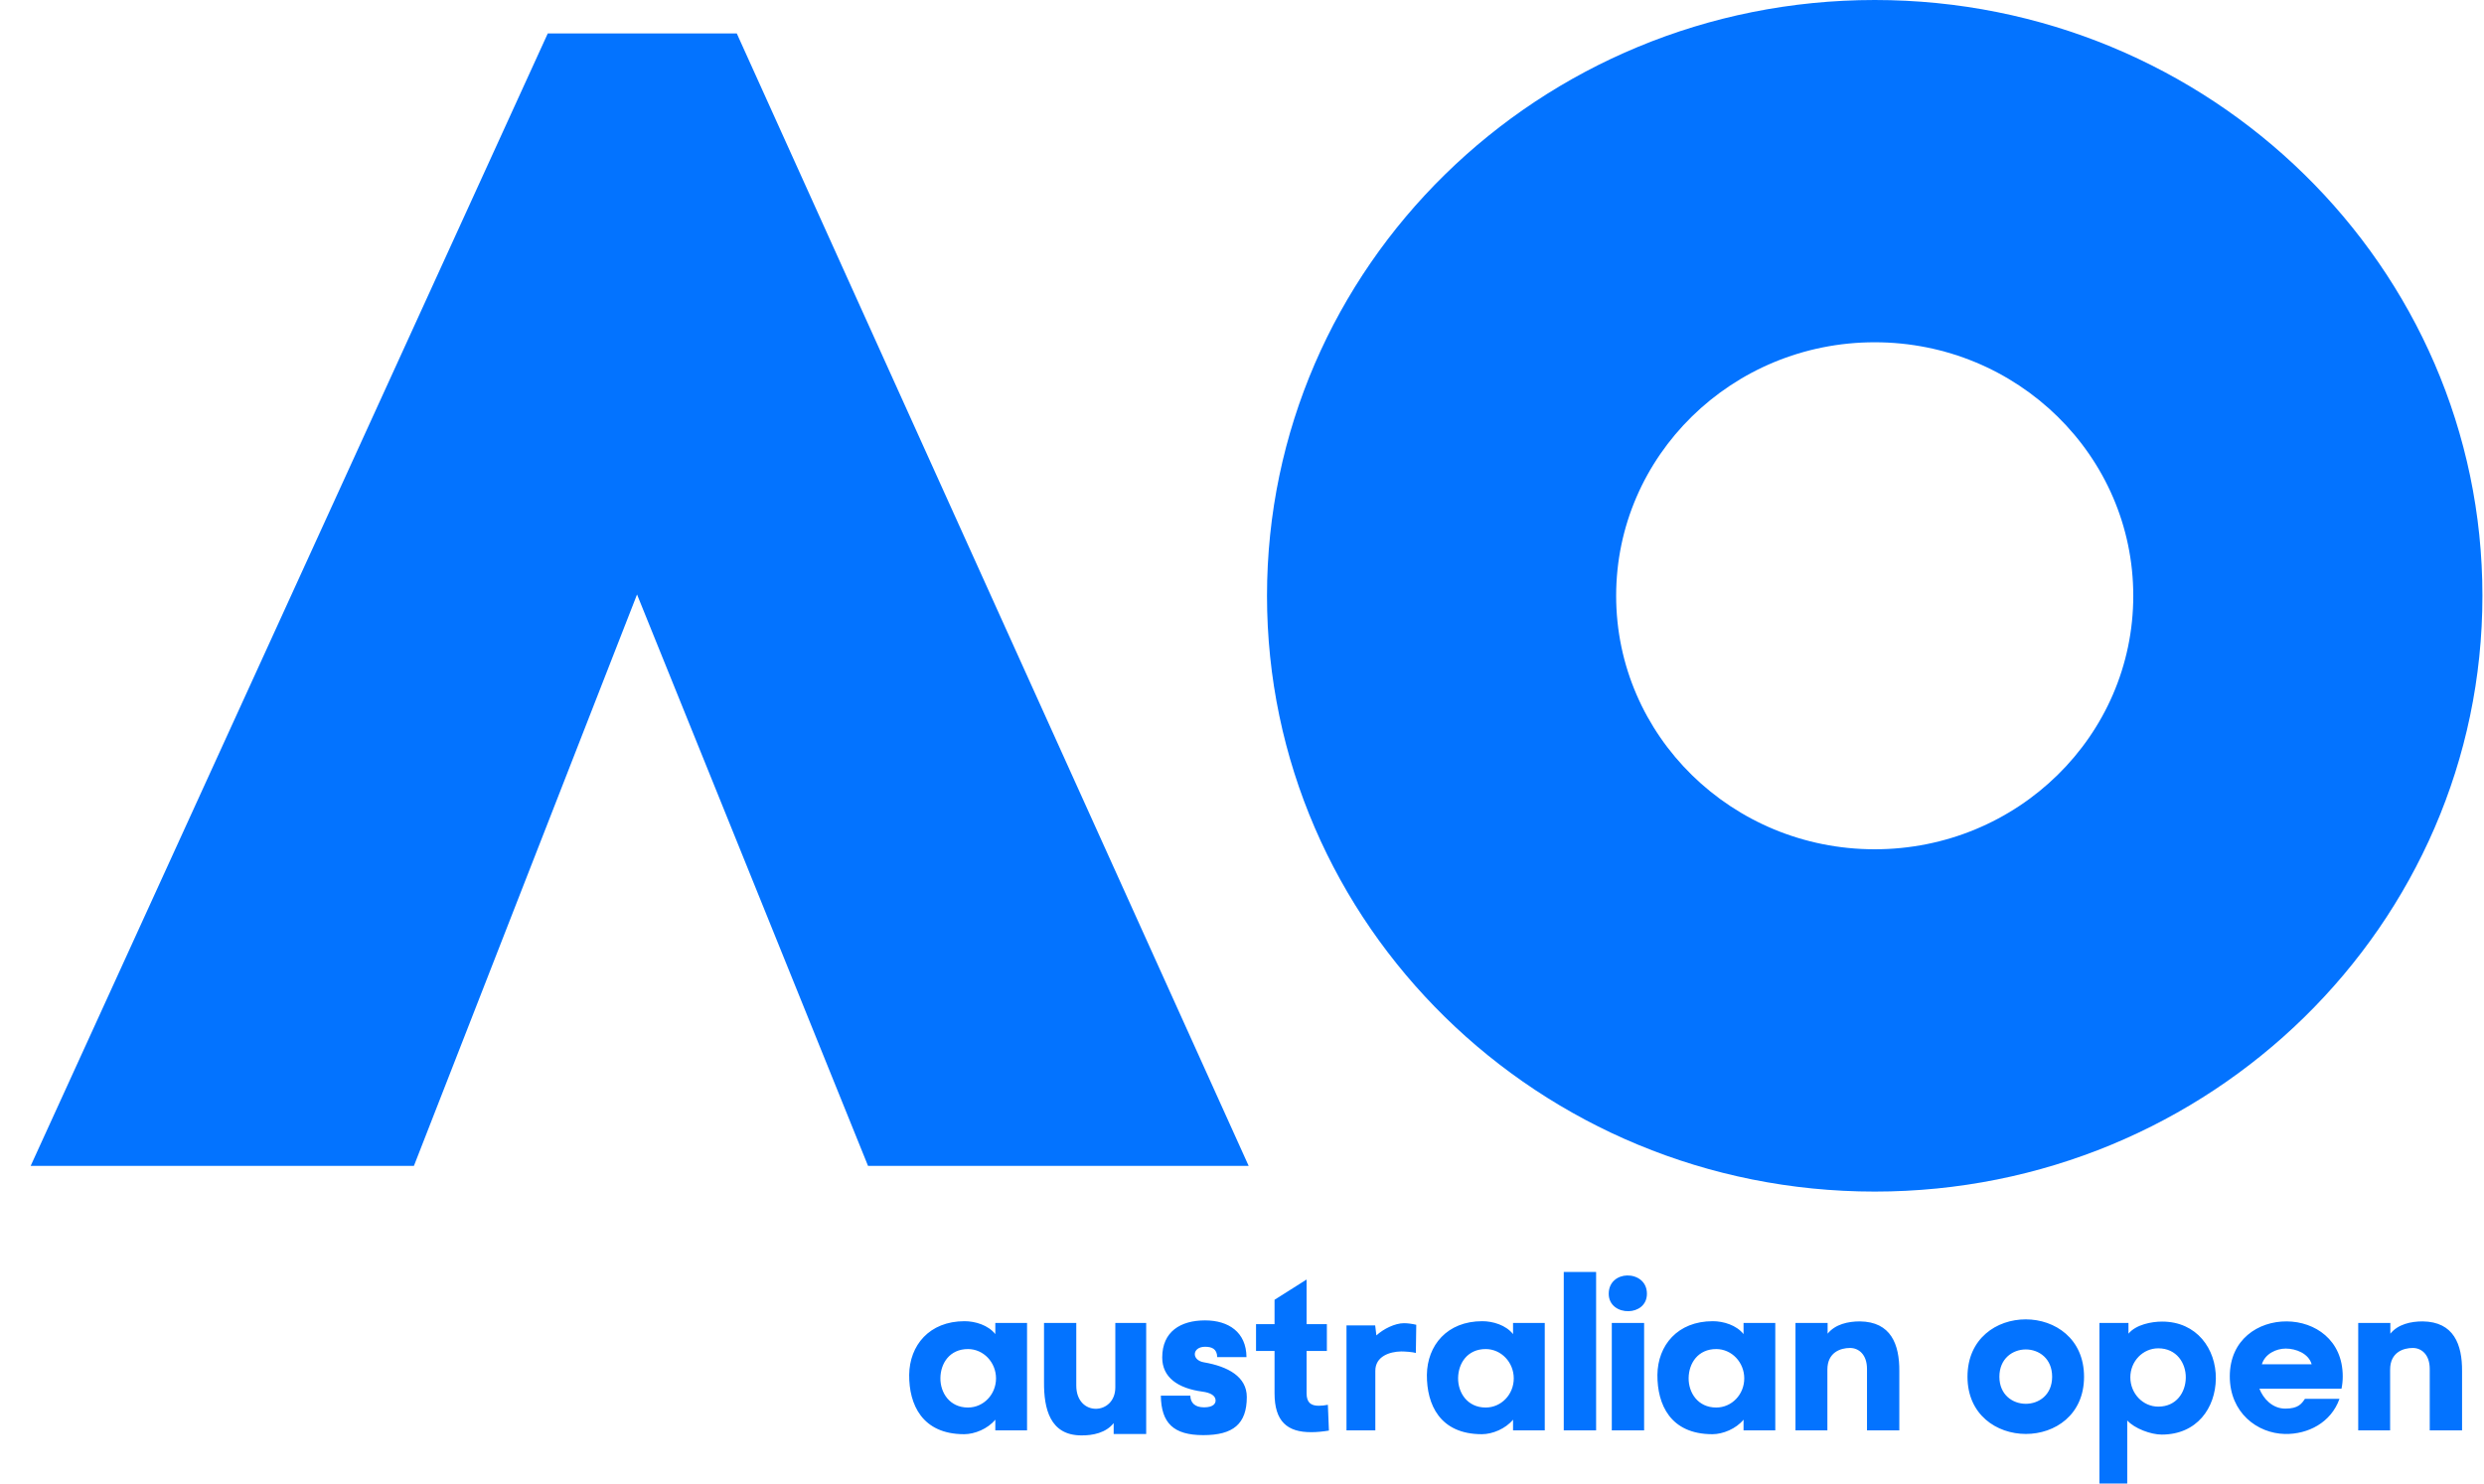
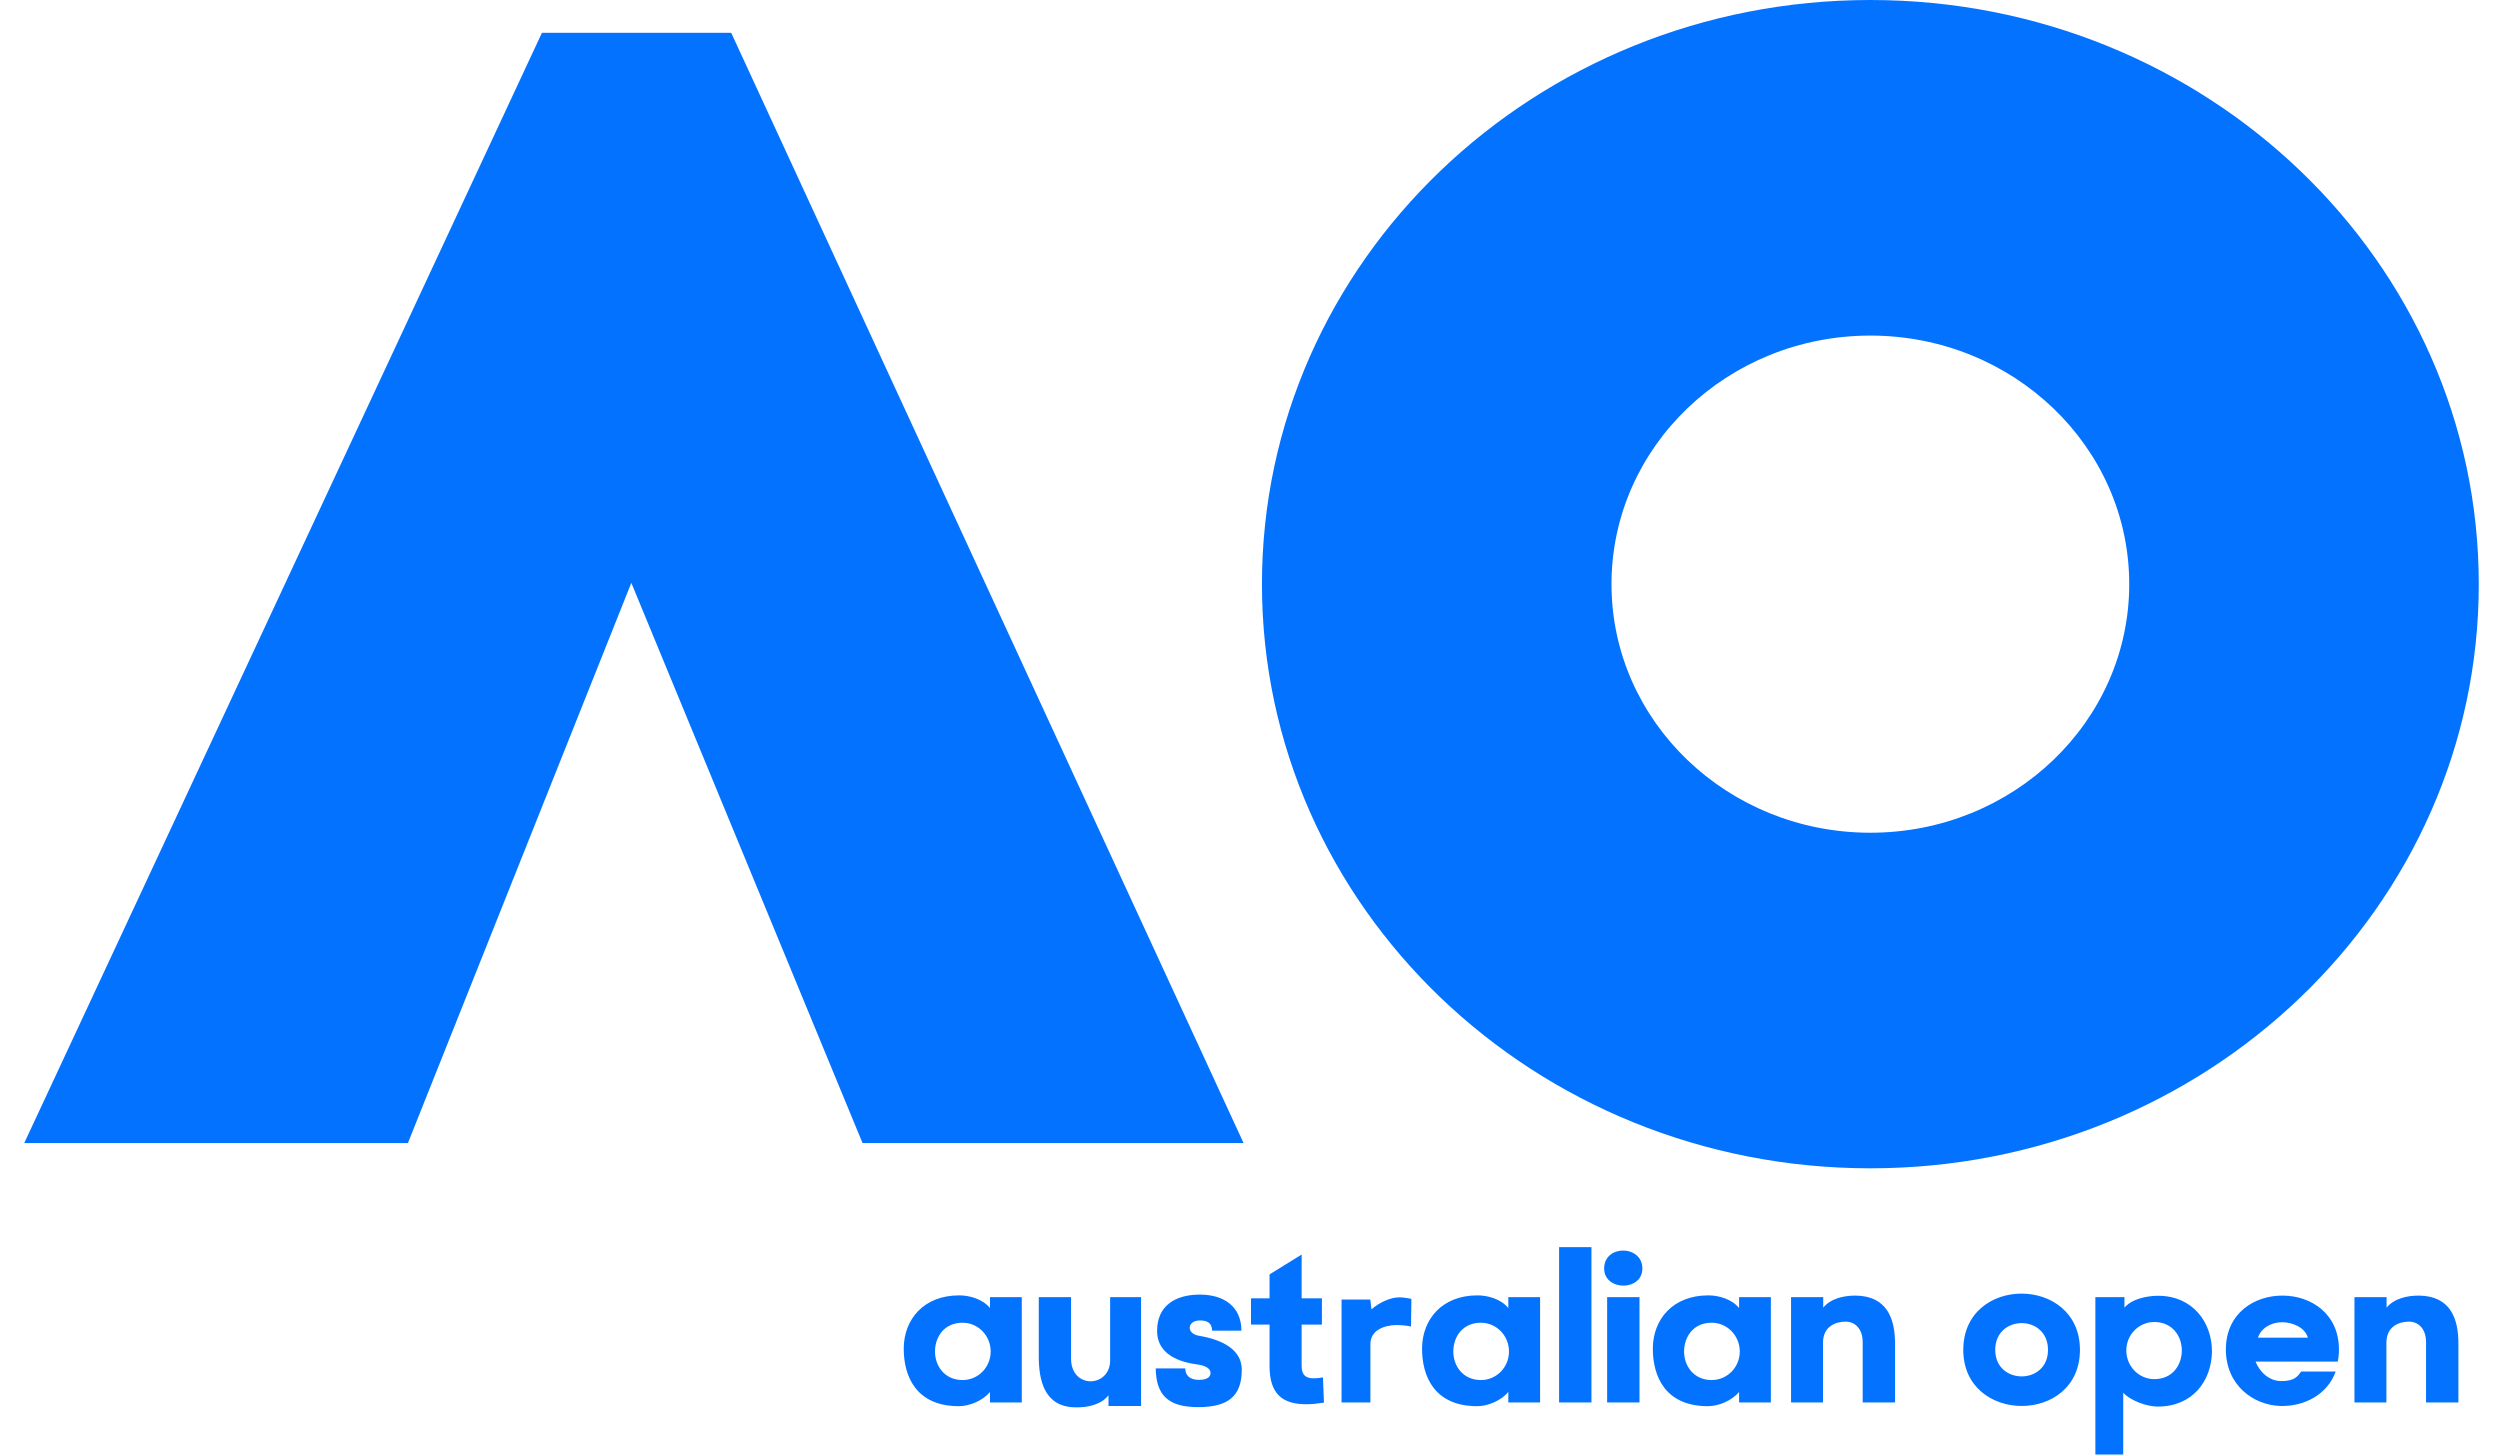
- <svg xmlns="http://www.w3.org/2000/svg" width="77" height="46" viewBox="0 0 77 46" fill="none">
+ <svg xmlns="http://www.w3.org/2000/svg" width="55" height="32" viewBox="0 0 55 32" fill="none">
  <g id="Logos 14">
-     <path d="M16.98 1.037L0.951 36.15H12.831L19.747 18.433L26.907 36.15H38.706L22.839 1.037H16.98Z" fill="#0373FF" />
-     <path d="M76.951 18.474C76.951 28.677 68.517 36.948 58.113 36.948C47.709 36.948 39.275 28.677 39.275 18.474C39.275 8.271 47.708 0 58.113 0C68.516 0 76.951 8.271 76.951 18.474ZM58.113 10.613C53.686 10.613 50.098 14.133 50.098 18.474C50.098 22.815 53.686 26.334 58.113 26.334C62.539 26.334 66.128 22.815 66.128 18.474C66.128 14.133 62.539 10.613 58.113 10.613Z" fill="#0373FF" />
-     <path d="M30.853 41.367V41.022H31.837V44.353H30.853V44.02C30.622 44.303 30.213 44.471 29.888 44.471C28.581 44.471 28.176 43.546 28.183 42.629C28.195 41.718 28.804 40.967 29.9 40.967C30.232 40.967 30.634 41.09 30.853 41.367ZM30.875 42.741C30.875 42.241 30.486 41.831 30.006 41.831C29.44 41.831 29.158 42.269 29.151 42.727C29.144 43.179 29.433 43.644 30.006 43.644C30.486 43.644 30.875 43.241 30.875 42.741ZM46.902 41.367V41.022H47.885V44.353H46.902V44.02C46.67 44.303 46.262 44.471 45.936 44.471C44.629 44.471 44.225 43.546 44.231 42.629C44.244 41.718 44.853 40.967 45.949 40.967C46.281 40.967 46.683 41.09 46.902 41.367ZM46.924 42.741C46.924 42.241 46.535 41.831 46.054 41.831C45.489 41.831 45.206 42.269 45.199 42.727C45.192 43.179 45.482 43.644 46.054 43.644C46.535 43.644 46.924 43.241 46.924 42.741ZM54.047 41.367V41.022H55.031V44.353H54.047V44.02C53.816 44.303 53.407 44.471 53.082 44.471C51.775 44.471 51.371 43.546 51.377 42.629C51.389 41.718 51.998 40.967 53.094 40.967C53.426 40.967 53.828 41.09 54.047 41.367ZM54.069 42.741C54.069 42.241 53.681 41.831 53.2 41.831C52.635 41.831 52.352 42.269 52.345 42.727C52.338 43.179 52.628 43.644 53.2 43.644C53.681 43.644 54.069 43.241 54.069 42.741ZM34.522 44.465V44.127C34.284 44.428 33.876 44.514 33.512 44.508C32.548 44.502 32.357 43.681 32.363 42.857V41.022H33.363V42.963C33.363 43.941 34.573 43.887 34.573 43.02V41.022H35.53V44.465L34.522 44.465ZM37.355 40.942C38.081 40.942 38.633 41.305 38.639 42.081H37.732C37.725 41.822 37.561 41.76 37.355 41.76C36.953 41.76 36.924 42.175 37.318 42.242C38.069 42.371 38.649 42.689 38.649 43.318C38.649 44.156 38.224 44.5 37.3 44.5C36.375 44.5 35.997 44.126 35.984 43.276H36.898C36.904 43.498 37.038 43.638 37.325 43.638C37.614 43.638 37.699 43.515 37.679 43.395C37.659 43.271 37.525 43.185 37.273 43.151C36.509 43.048 36.027 42.708 36.027 42.093C36.027 41.287 36.597 40.942 37.355 40.942ZM40.655 44.408C39.897 44.414 39.509 44.069 39.509 43.201V41.89H38.935V41.059H39.509V40.303L40.502 39.675V41.059H41.131V41.89H40.502V43.201C40.502 43.497 40.643 43.589 40.881 43.589C40.974 43.589 41.075 43.577 41.162 43.559L41.194 44.359C41 44.39 40.818 44.408 40.655 44.408ZM42.633 44.353H41.739V41.097H42.628L42.666 41.408C42.885 41.205 43.244 41.029 43.519 41.029C43.639 41.029 43.77 41.047 43.902 41.078L43.889 41.952C43.789 41.921 43.548 41.905 43.435 41.905C43.078 41.911 42.633 42.056 42.633 42.505V44.353ZM49.477 39.441V44.353H48.474V39.441H49.477ZM50.438 39.549C50.739 39.543 51.052 39.728 51.052 40.116C51.052 40.473 50.77 40.651 50.482 40.657C50.182 40.664 49.868 40.485 49.868 40.116C49.868 39.746 50.15 39.555 50.438 39.549ZM49.963 41.022V44.352H50.965V41.022H49.963ZM56.653 41.022V41.354C56.891 41.059 57.291 40.973 57.655 40.973C58.619 40.985 58.882 41.687 58.876 42.518V44.353H57.874V42.449C57.874 42 57.617 41.797 57.348 41.797C57.053 41.797 56.646 41.933 56.646 42.468V44.353H55.657V41.022L56.653 41.022ZM74.097 41.022V41.354C74.335 41.059 74.736 40.973 75.099 40.973C76.063 40.985 76.326 41.687 76.32 42.518V44.353H75.318V42.449C75.318 42 75.061 41.797 74.792 41.797C74.497 41.797 74.09 41.933 74.09 42.468V44.353H73.101V41.022L74.097 41.022ZM60.989 42.69C60.989 40.314 64.602 40.32 64.602 42.69C64.602 45.061 60.989 45.048 60.989 42.69ZM63.613 42.69C63.613 41.558 61.978 41.564 61.978 42.69C61.978 43.805 63.613 43.811 63.613 42.69ZM65.941 44.045V46H65.079V41.022H65.979V41.354C66.211 41.071 66.696 40.979 67.022 40.979C68.099 40.979 68.695 41.828 68.688 42.746C68.676 43.657 68.105 44.483 67.009 44.483C66.677 44.483 66.167 44.297 65.941 44.045ZM66.037 42.708C66.037 43.207 66.424 43.616 66.903 43.616C67.467 43.616 67.749 43.172 67.756 42.722C67.763 42.272 67.474 41.808 66.903 41.808C66.424 41.808 66.037 42.21 66.037 42.708ZM72.583 43.06H70.038C70.157 43.367 70.439 43.678 70.841 43.678C71.244 43.678 71.346 43.526 71.449 43.375H72.52C72.257 44.114 71.543 44.477 70.829 44.464C69.971 44.446 69.12 43.805 69.12 42.678C69.12 41.533 70.003 40.967 70.886 40.973C71.757 40.979 72.621 41.545 72.621 42.678C72.621 42.814 72.608 42.937 72.583 43.06ZM71.658 42.303C71.564 41.97 71.174 41.816 70.855 41.816C70.56 41.816 70.214 41.976 70.114 42.303H71.658Z" fill="#0373FF" />
+     <path d="M11.923 0.721L0.533 25.148H8.974L13.889 12.823L18.976 25.148H27.359L16.086 0.721H11.923Z" fill="#0373FF" />
+     <path d="M54.533 12.851C54.533 19.949 48.541 25.703 41.148 25.703C33.756 25.703 27.763 19.949 27.763 12.851C27.763 5.754 33.756 0 41.148 0C48.54 0 54.533 5.754 54.533 12.851ZM41.148 7.383C38.003 7.383 35.453 9.831 35.453 12.851C35.453 15.871 38.003 18.32 41.148 18.32C44.293 18.32 46.843 15.871 46.843 12.851C46.843 9.831 44.293 7.383 41.148 7.383Z" fill="#0373FF" />
+     <path d="M21.78 28.777V28.537H22.479V30.854H21.78V30.623C21.615 30.82 21.325 30.936 21.094 30.936C20.165 30.936 19.878 30.293 19.882 29.655C19.891 29.021 20.324 28.498 21.102 28.498C21.338 28.498 21.624 28.584 21.78 28.777ZM21.795 29.733C21.795 29.385 21.519 29.1 21.178 29.1C20.776 29.1 20.575 29.404 20.57 29.723C20.565 30.037 20.771 30.361 21.178 30.361C21.519 30.361 21.795 30.081 21.795 29.733ZM33.183 28.777V28.537H33.882V30.854H33.183V30.623C33.018 30.82 32.728 30.936 32.497 30.936C31.568 30.936 31.281 30.293 31.285 29.655C31.294 29.021 31.727 28.498 32.505 28.498C32.741 28.498 33.027 28.584 33.183 28.777ZM33.198 29.733C33.198 29.385 32.922 29.1 32.581 29.1C32.179 29.1 31.978 29.404 31.973 29.723C31.968 30.037 32.174 30.361 32.581 30.361C32.922 30.361 33.198 30.081 33.198 29.733ZM38.26 28.777V28.537H38.959V30.854H38.26V30.623C38.095 30.82 37.805 30.936 37.574 30.936C36.645 30.936 36.358 30.293 36.362 29.655C36.371 29.021 36.804 28.498 37.583 28.498C37.819 28.498 38.104 28.584 38.26 28.777ZM38.275 29.733C38.275 29.385 37.999 29.1 37.658 29.1C37.256 29.1 37.055 29.404 37.05 29.723C37.045 30.037 37.251 30.361 37.658 30.361C37.999 30.361 38.275 30.081 38.275 29.733ZM24.387 30.932V30.697C24.218 30.907 23.927 30.966 23.669 30.962C22.984 30.958 22.848 30.387 22.853 29.813V28.537H23.563V29.887C23.563 30.568 24.423 30.53 24.423 29.927V28.537H25.103V30.932L24.387 30.932ZM26.399 28.481C26.915 28.481 27.308 28.734 27.312 29.274H26.667C26.663 29.094 26.546 29.05 26.399 29.05C26.114 29.05 26.093 29.339 26.373 29.386C26.907 29.476 27.319 29.697 27.319 30.134C27.319 30.717 27.017 30.957 26.36 30.957C25.703 30.957 25.434 30.696 25.426 30.105H26.075C26.079 30.259 26.174 30.357 26.378 30.357C26.583 30.357 26.644 30.271 26.63 30.188C26.616 30.102 26.52 30.042 26.341 30.018C25.798 29.947 25.456 29.71 25.456 29.282C25.456 28.721 25.861 28.481 26.399 28.481ZM28.744 30.893C28.206 30.897 27.93 30.657 27.93 30.053V29.141H27.522V28.563H27.93V28.037L28.636 27.6V28.563H29.082V29.141H28.636V30.053C28.636 30.259 28.735 30.323 28.904 30.323C28.971 30.323 29.042 30.314 29.105 30.302L29.127 30.858C28.989 30.88 28.86 30.893 28.744 30.893ZM30.149 30.854H29.514V28.589H30.146L30.173 28.806C30.329 28.664 30.584 28.542 30.779 28.542C30.864 28.542 30.957 28.555 31.051 28.576L31.042 29.184C30.971 29.163 30.799 29.151 30.719 29.151C30.466 29.155 30.149 29.256 30.149 29.569V30.854ZM35.012 27.437V30.854H34.3V27.437H35.012ZM35.696 27.512C35.909 27.508 36.132 27.637 36.132 27.907C36.132 28.155 35.931 28.279 35.727 28.284C35.513 28.288 35.291 28.163 35.291 27.907C35.291 27.649 35.491 27.517 35.696 27.512ZM35.357 28.537V30.854H36.069V28.537H35.357ZM40.111 28.537V28.768C40.28 28.563 40.565 28.503 40.823 28.503C41.508 28.511 41.695 29 41.691 29.578V30.854H40.979V29.53C40.979 29.217 40.796 29.076 40.605 29.076C40.396 29.076 40.106 29.171 40.106 29.543V30.854H39.403V28.537L40.111 28.537ZM52.505 28.537V28.768C52.675 28.563 52.959 28.503 53.217 28.503C53.903 28.511 54.09 29 54.085 29.578V30.854H53.373V29.53C53.373 29.217 53.191 29.076 52.999 29.076C52.79 29.076 52.501 29.171 52.501 29.543V30.854H51.798V28.537L52.505 28.537ZM43.192 29.698C43.192 28.044 45.759 28.049 45.759 29.698C45.759 31.347 43.192 31.338 43.192 29.698ZM45.056 29.698C45.056 28.91 43.895 28.914 43.895 29.698C43.895 30.473 45.056 30.477 45.056 29.698ZM46.711 30.64V32H46.098V28.537H46.738V28.768C46.903 28.571 47.247 28.507 47.478 28.507C48.244 28.507 48.667 29.098 48.663 29.736C48.654 30.37 48.248 30.945 47.469 30.945C47.234 30.945 46.871 30.816 46.711 30.64ZM46.779 29.71C46.779 30.057 47.054 30.341 47.394 30.341C47.795 30.341 47.995 30.033 48 29.72C48.005 29.407 47.8 29.084 47.394 29.084C47.054 29.084 46.779 29.363 46.779 29.71ZM51.43 29.955H49.622C49.706 30.169 49.907 30.384 50.192 30.384C50.478 30.384 50.551 30.279 50.624 30.174H51.385C51.199 30.688 50.691 30.94 50.184 30.932C49.574 30.919 48.969 30.473 48.969 29.689C48.969 28.892 49.596 28.498 50.224 28.503C50.843 28.507 51.457 28.901 51.457 29.689C51.457 29.783 51.448 29.869 51.43 29.955ZM50.773 29.428C50.706 29.197 50.429 29.089 50.202 29.089C49.992 29.089 49.747 29.201 49.676 29.428H50.773Z" fill="#0373FF" />
  </g>
</svg>
